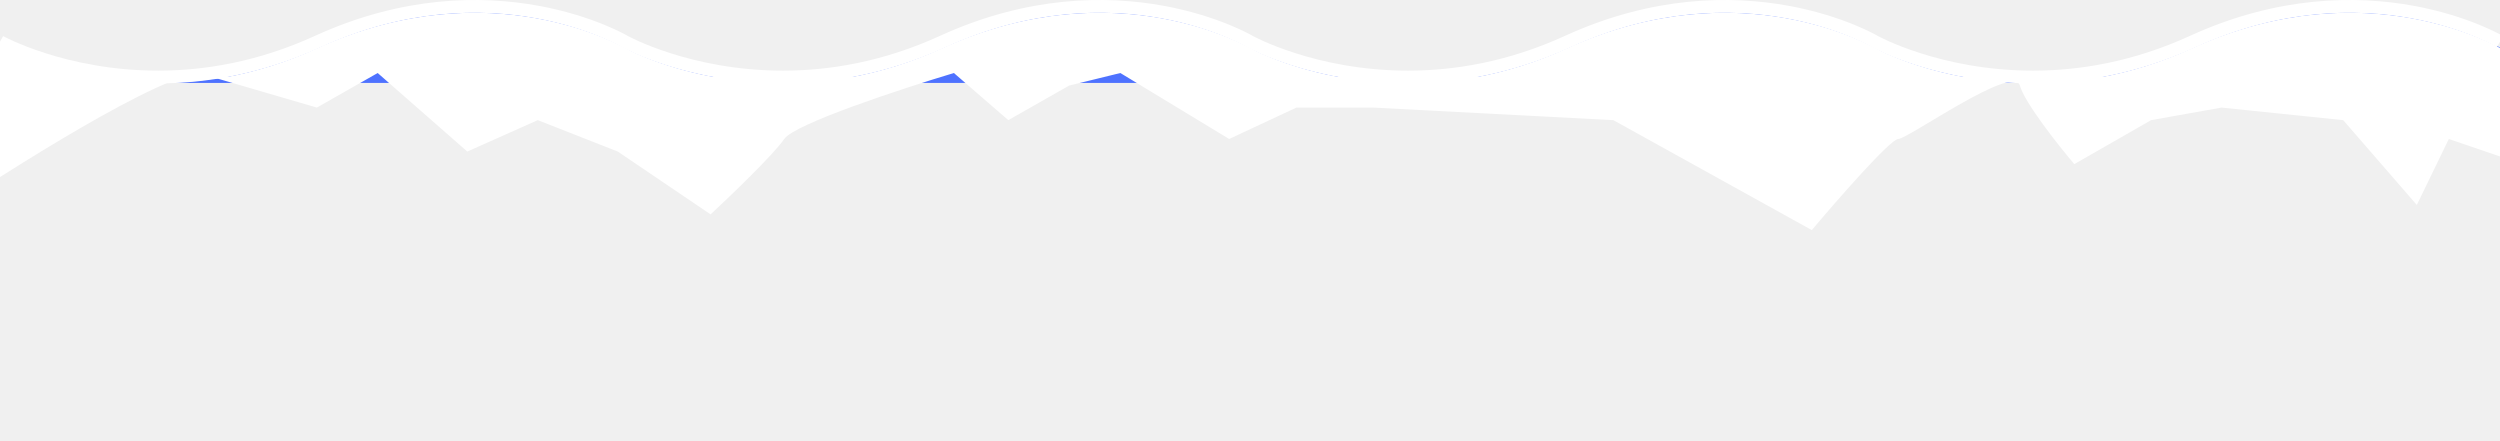
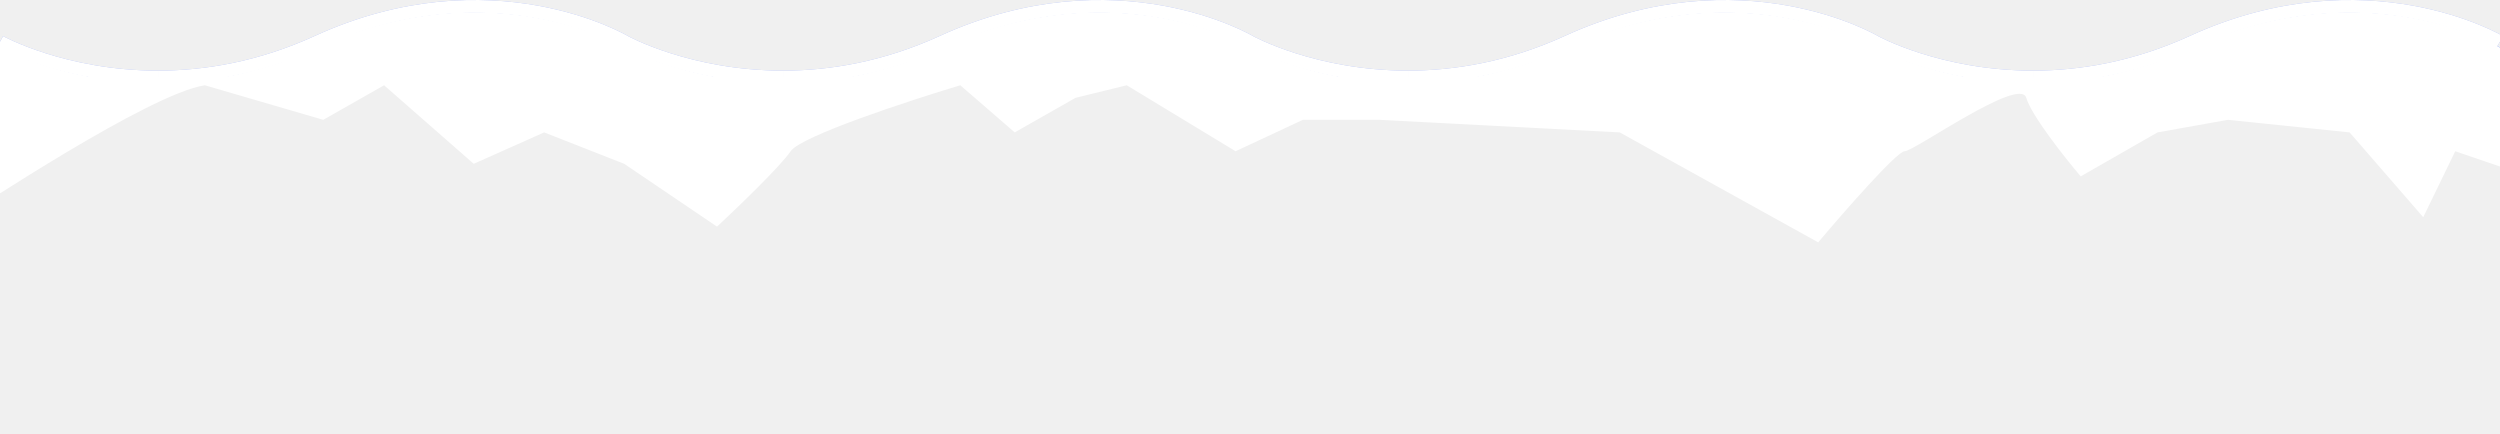
- <svg xmlns="http://www.w3.org/2000/svg" width="392" height="69" viewBox="1 0 390 69" preserveAspectRatio="none" fill="none">
-   <path fill-rule="evenodd" clip-rule="evenodd" d="M123.15 12.999H25.65C32.99 12.999 41.51 11.61 50.54 7.459C77.65 -5 98.5 7.459 98.5 7.459C98.5 7.459 108.47 12.999 123.15 12.999ZM123.151 12.999L220.65 12.999C205.97 12.999 196 7.459 196 7.459C196 7.459 175.15 -5 148.04 7.459C139.011 11.61 130.491 12.999 123.151 12.999ZM318.15 12.999L220.651 12.999C227.991 12.999 236.511 11.61 245.54 7.459C272.65 -5 293.5 7.459 293.5 7.459C293.5 7.459 303.47 12.999 318.15 12.999ZM391 12.999H318.15C325.49 12.999 334.01 11.61 343.04 7.46C370.15 -5 391 7.46 391 7.46V12.999Z" fill="#4E72FF" />
-   <path d="M1 6.537C1 6.537 10.97 12.076 25.65 12.076" stroke="white" stroke-width="2" />
-   <path d="M25.65 12.077C32.99 12.077 41.51 10.688 50.54 6.537C77.65 -5.922 98.5 6.537 98.5 6.537C98.5 6.537 108.47 12.077 123.15 12.077" stroke="white" stroke-width="2" />
-   <path d="M123.15 12.077C130.49 12.077 139.01 10.688 148.04 6.537C175.15 -5.922 196 6.537 196 6.537C196 6.537 205.97 12.077 220.65 12.077" stroke="white" stroke-width="2" />
-   <path d="M220.65 12.077C227.99 12.077 236.51 10.688 245.54 6.537C272.65 -5.922 293.5 6.537 293.5 6.537C293.5 6.537 303.47 12.077 318.15 12.077" stroke="white" stroke-width="2" />
-   <path d="M318.15 12.077C325.49 12.077 334.01 10.688 343.04 6.537C370.15 -5.922 391 6.537 391 6.537" stroke="white" stroke-width="2" />
-   <mask id="mask0_4294_16163" style="mask-type:alpha" maskUnits="userSpaceOnUse" x="1" y="2" width="390" height="67">
-     <path fill-rule="evenodd" clip-rule="evenodd" d="M98.5 7.537C98.5 7.537 103.799 10.482 112.359 12.077H133.881C138.378 11.232 143.134 9.792 148.04 7.537C175.15 -4.922 196 7.537 196 7.537C196 7.537 201.299 10.482 209.859 12.077H231.381C235.878 11.232 240.634 9.792 245.54 7.537C272.65 -4.922 293.5 7.537 293.5 7.537C293.5 7.537 298.799 10.482 307.359 12.077H328.88C333.378 11.232 338.134 9.792 343.04 7.537C370.15 -4.922 391 7.537 391 7.537V12.077V13.077V68.077H1V12.077H36.381C40.878 11.232 45.634 9.792 50.54 7.537C77.65 -4.922 98.5 7.537 98.5 7.537Z" fill="#4E72FF" />
+ <svg xmlns="http://www.w3.org/2000/svg" width="392" height="68" viewBox="1 0 390 68" preserveAspectRatio="none" fill="none">
+   <path fill-rule="evenodd" clip-rule="evenodd" d="M25.65 12.999H123.15C108.47 12.999 98.5 7.46 98.5 7.46C98.5 7.46 77.65 -5 50.54 7.46C41.51 11.61 32.99 12.999 25.65 12.999ZM220.65 12.999L123.151 12.999C130.491 12.999 139.01 11.61 148.04 7.46C175.15 -4.999 196 7.46 196 7.46C196 7.46 205.97 12.999 220.65 12.999ZM220.651 12.999L318.15 12.999C303.47 12.999 293.5 7.46 293.5 7.46C293.5 7.46 272.65 -4.999 245.54 7.46C236.51 11.61 227.991 12.999 220.651 12.999ZM318.15 12.999H391V7.46C391 7.46 370.15 -4.999 343.04 7.46C334.01 11.61 325.49 12.999 318.15 12.999ZM1 13V7.46C1 7.46 10.97 13 25.65 13H1Z" fill="#4E72FF" />
+   <path d="M1 6.538C1 6.538 10.97 12.077 25.65 12.077" stroke="#9BACF1" stroke-width="2" />
+   <path d="M25.65 12.077C32.99 12.077 41.51 10.688 50.54 6.537C77.65 -5.922 98.5 6.537 98.5 6.537C98.5 6.537 108.47 12.077 123.15 12.077" stroke="#9BACF1" stroke-width="2" />
+   <path d="M123.15 12.077C130.49 12.077 139.01 10.688 148.04 6.537C175.15 -5.922 196 6.537 196 6.537C196 6.537 205.97 12.077 220.65 12.077" stroke="#9BACF1" stroke-width="2" />
+   <path d="M220.65 12.077C227.99 12.077 236.51 10.688 245.54 6.537C272.65 -5.922 293.5 6.537 293.5 6.537C293.5 6.537 303.47 12.077 318.15 12.077" stroke="#9BACF1" stroke-width="2" />
+   <path d="M318.15 12.077C325.49 12.077 334.01 10.688 343.04 6.537C370.15 -5.922 391 6.537 391 6.537" stroke="#9BACF1" stroke-width="2" />
+   <mask id="mask0_2449_25624" style="mask-type:alpha" maskUnits="userSpaceOnUse" x="0" y="0" width="392" height="68">
+     <path fill-rule="evenodd" clip-rule="evenodd" d="M112.359 12C103.799 10.405 98.5 7.46 98.5 7.46C98.5 7.46 77.65 -4.999 50.54 7.46C45.634 9.715 40.878 11.155 36.381 12H14.858C6.299 10.404 1 7.46 1 7.46V12H1V68H391V13V12V7.46C391 7.46 370.15 -4.999 343.04 7.46C338.134 9.715 333.378 11.155 328.88 12H307.359C298.799 10.405 293.5 7.46 293.5 7.46C293.5 7.46 272.65 -4.999 245.54 7.46C240.634 9.715 235.878 11.155 231.381 12H209.859C201.299 10.405 196 7.46 196 7.46C196 7.46 175.15 -4.999 148.04 7.46C143.134 9.715 138.378 11.155 133.881 12H112.359Z" fill="#4E72FF" />
+     <path d="M1 6.538C1 6.538 10.97 12.077 25.65 12.077" stroke="#9BACF1" stroke-width="2" />
+     <path d="M25.65 12.077C32.99 12.077 41.51 10.688 50.54 6.537C77.65 -5.922 98.5 6.537 98.5 6.537C98.5 6.537 108.47 12.077 123.15 12.077" stroke="#9BACF1" stroke-width="2" />
+     <path d="M123.15 12.077C130.49 12.077 139.01 10.688 148.04 6.537C175.15 -5.922 196 6.537 196 6.537C196 6.537 205.97 12.077 220.65 12.077" stroke="#9BACF1" stroke-width="2" />
+     <path d="M220.65 12.077C227.99 12.077 236.51 10.688 245.54 6.537C272.65 -5.922 293.5 6.537 293.5 6.537C293.5 6.537 303.47 12.077 318.15 12.077" stroke="#9BACF1" stroke-width="2" />
+     <path d="M318.15 12.077C325.49 12.077 334.01 10.688 343.04 6.537C370.15 -5.922 391 6.537 391 6.537" stroke="#9BACF1" stroke-width="2" />
  </mask>
-   <g mask="url(#mask0_4294_16163)">
-     <path d="M31.953 11.448C23.297 12.762 -4.002 31.057 -6 32.239V-54.261C2.822 -60.993 21.266 -51.897 24.462 -54.261C28.457 -57.217 89.382 -52.291 95.374 -54.261C101.367 -56.231 222.716 -51.306 227.211 -51.306C230.806 -51.306 341.902 -61.65 397 -54.261L394.503 25.733L383.017 21.793L378.024 32.137L366.538 18.837L347.561 16.867L336.575 18.837L324.59 25.733C322.093 22.778 316.899 16.177 316.1 13.418C315.102 9.97 298.622 21.793 297.124 21.793C295.925 21.793 287.636 31.316 283.641 36.078L252.679 18.837L215.226 16.867H203.24L192.753 21.793L175.774 11.448L167.784 13.418L158.296 18.837L149.807 11.448C141.65 13.911 124.938 19.428 123.34 21.793C121.742 24.157 115.017 30.66 111.854 33.615L97.372 23.763L84.887 18.837L73.901 23.763L59.918 11.448L50.43 16.867L31.953 11.448Z" fill="white" />
+   <g mask="url(#mask0_2449_25624)">
+     <path d="M32.953 13.37C24.297 14.684 -3.002 32.979 -5 34.161V-52.339C3.822 -59.071 22.266 -49.975 25.462 -52.339C29.457 -55.295 90.382 -50.369 96.374 -52.339C102.367 -54.309 223.716 -49.384 228.211 -49.384C231.806 -49.384 342.902 -59.728 398 -52.339L395.503 27.655L384.017 23.715L379.024 34.059L367.538 20.759L348.561 18.788L337.575 20.759L325.59 27.655C323.093 24.7 317.899 18.099 317.1 15.34C316.102 11.892 299.622 23.715 298.124 23.715C296.925 23.715 288.636 33.238 284.641 38L253.679 20.759L216.226 18.788H204.24L193.753 23.715L176.774 13.37L168.784 15.34L159.296 20.759L150.807 13.37C142.65 15.833 125.938 21.35 124.34 23.715C122.742 26.079 116.017 32.581 112.854 35.537L98.372 25.685L85.887 20.759L74.901 25.685L60.918 13.37L51.43 18.788L32.953 13.37Z" fill="white" />
  </g>
-   <path d="M1 7.461V13H25.65C10.97 13 1 7.461 1 7.461Z" fill="white" />
</svg>
